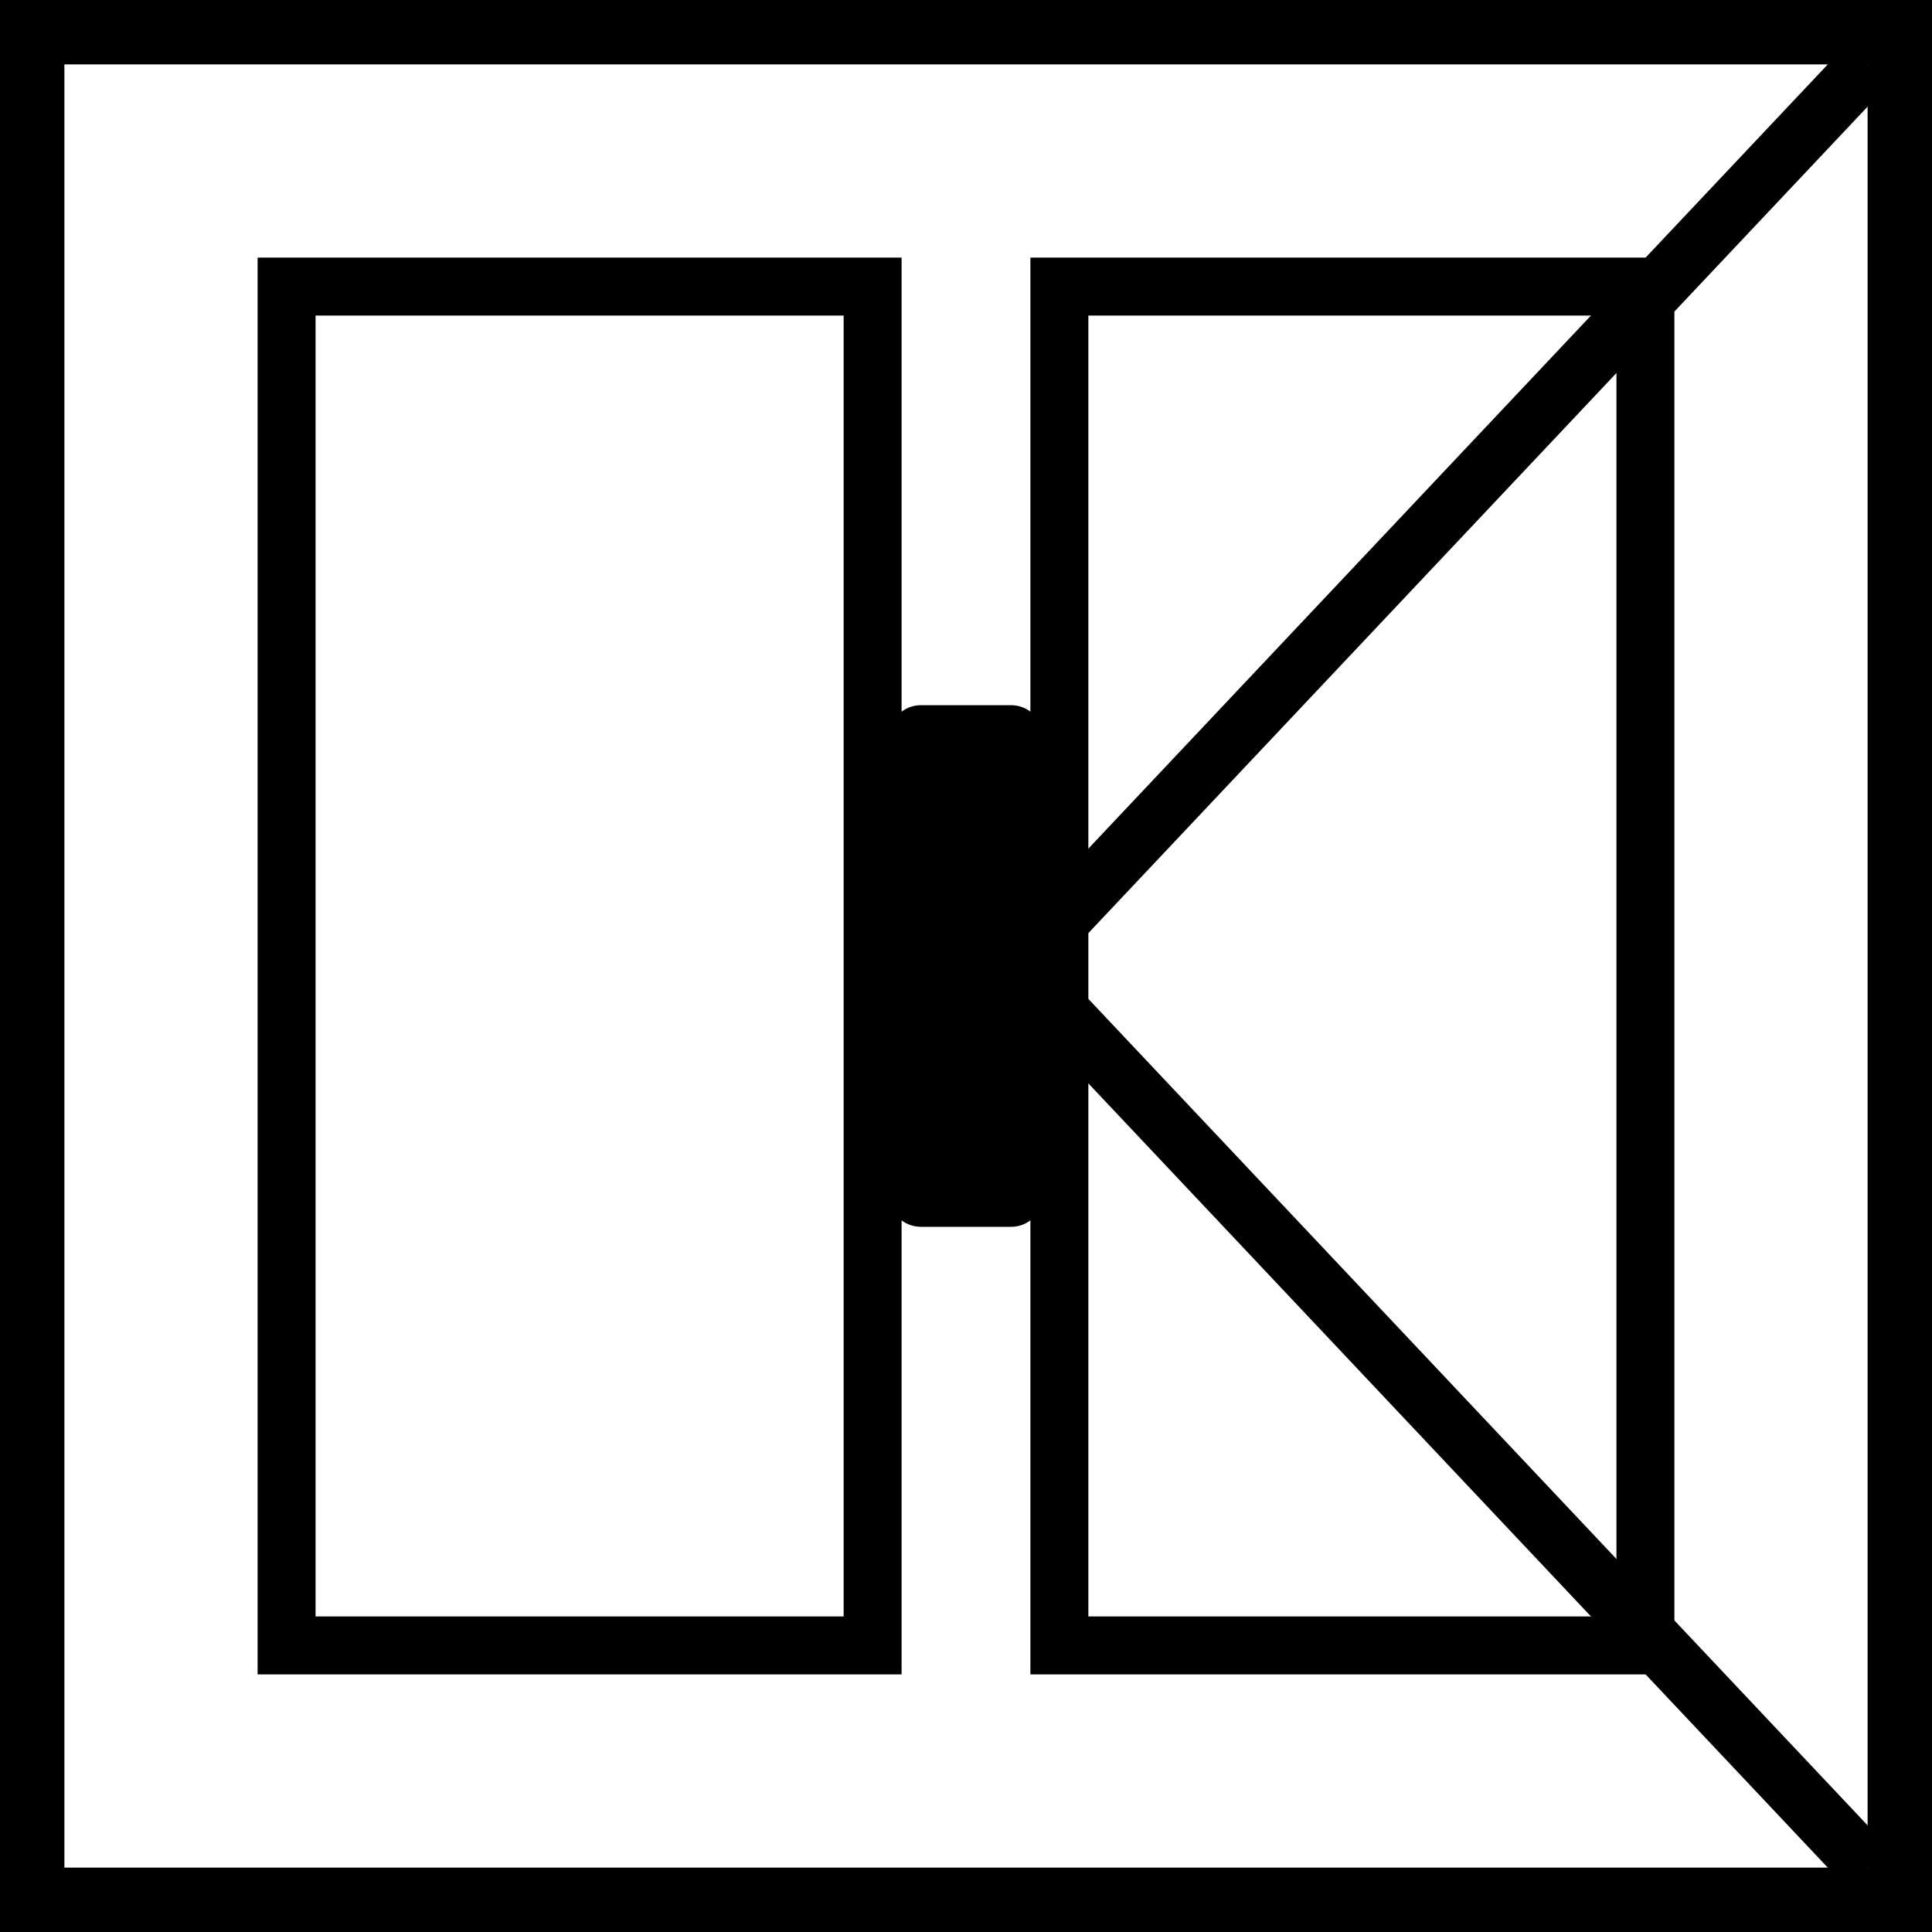
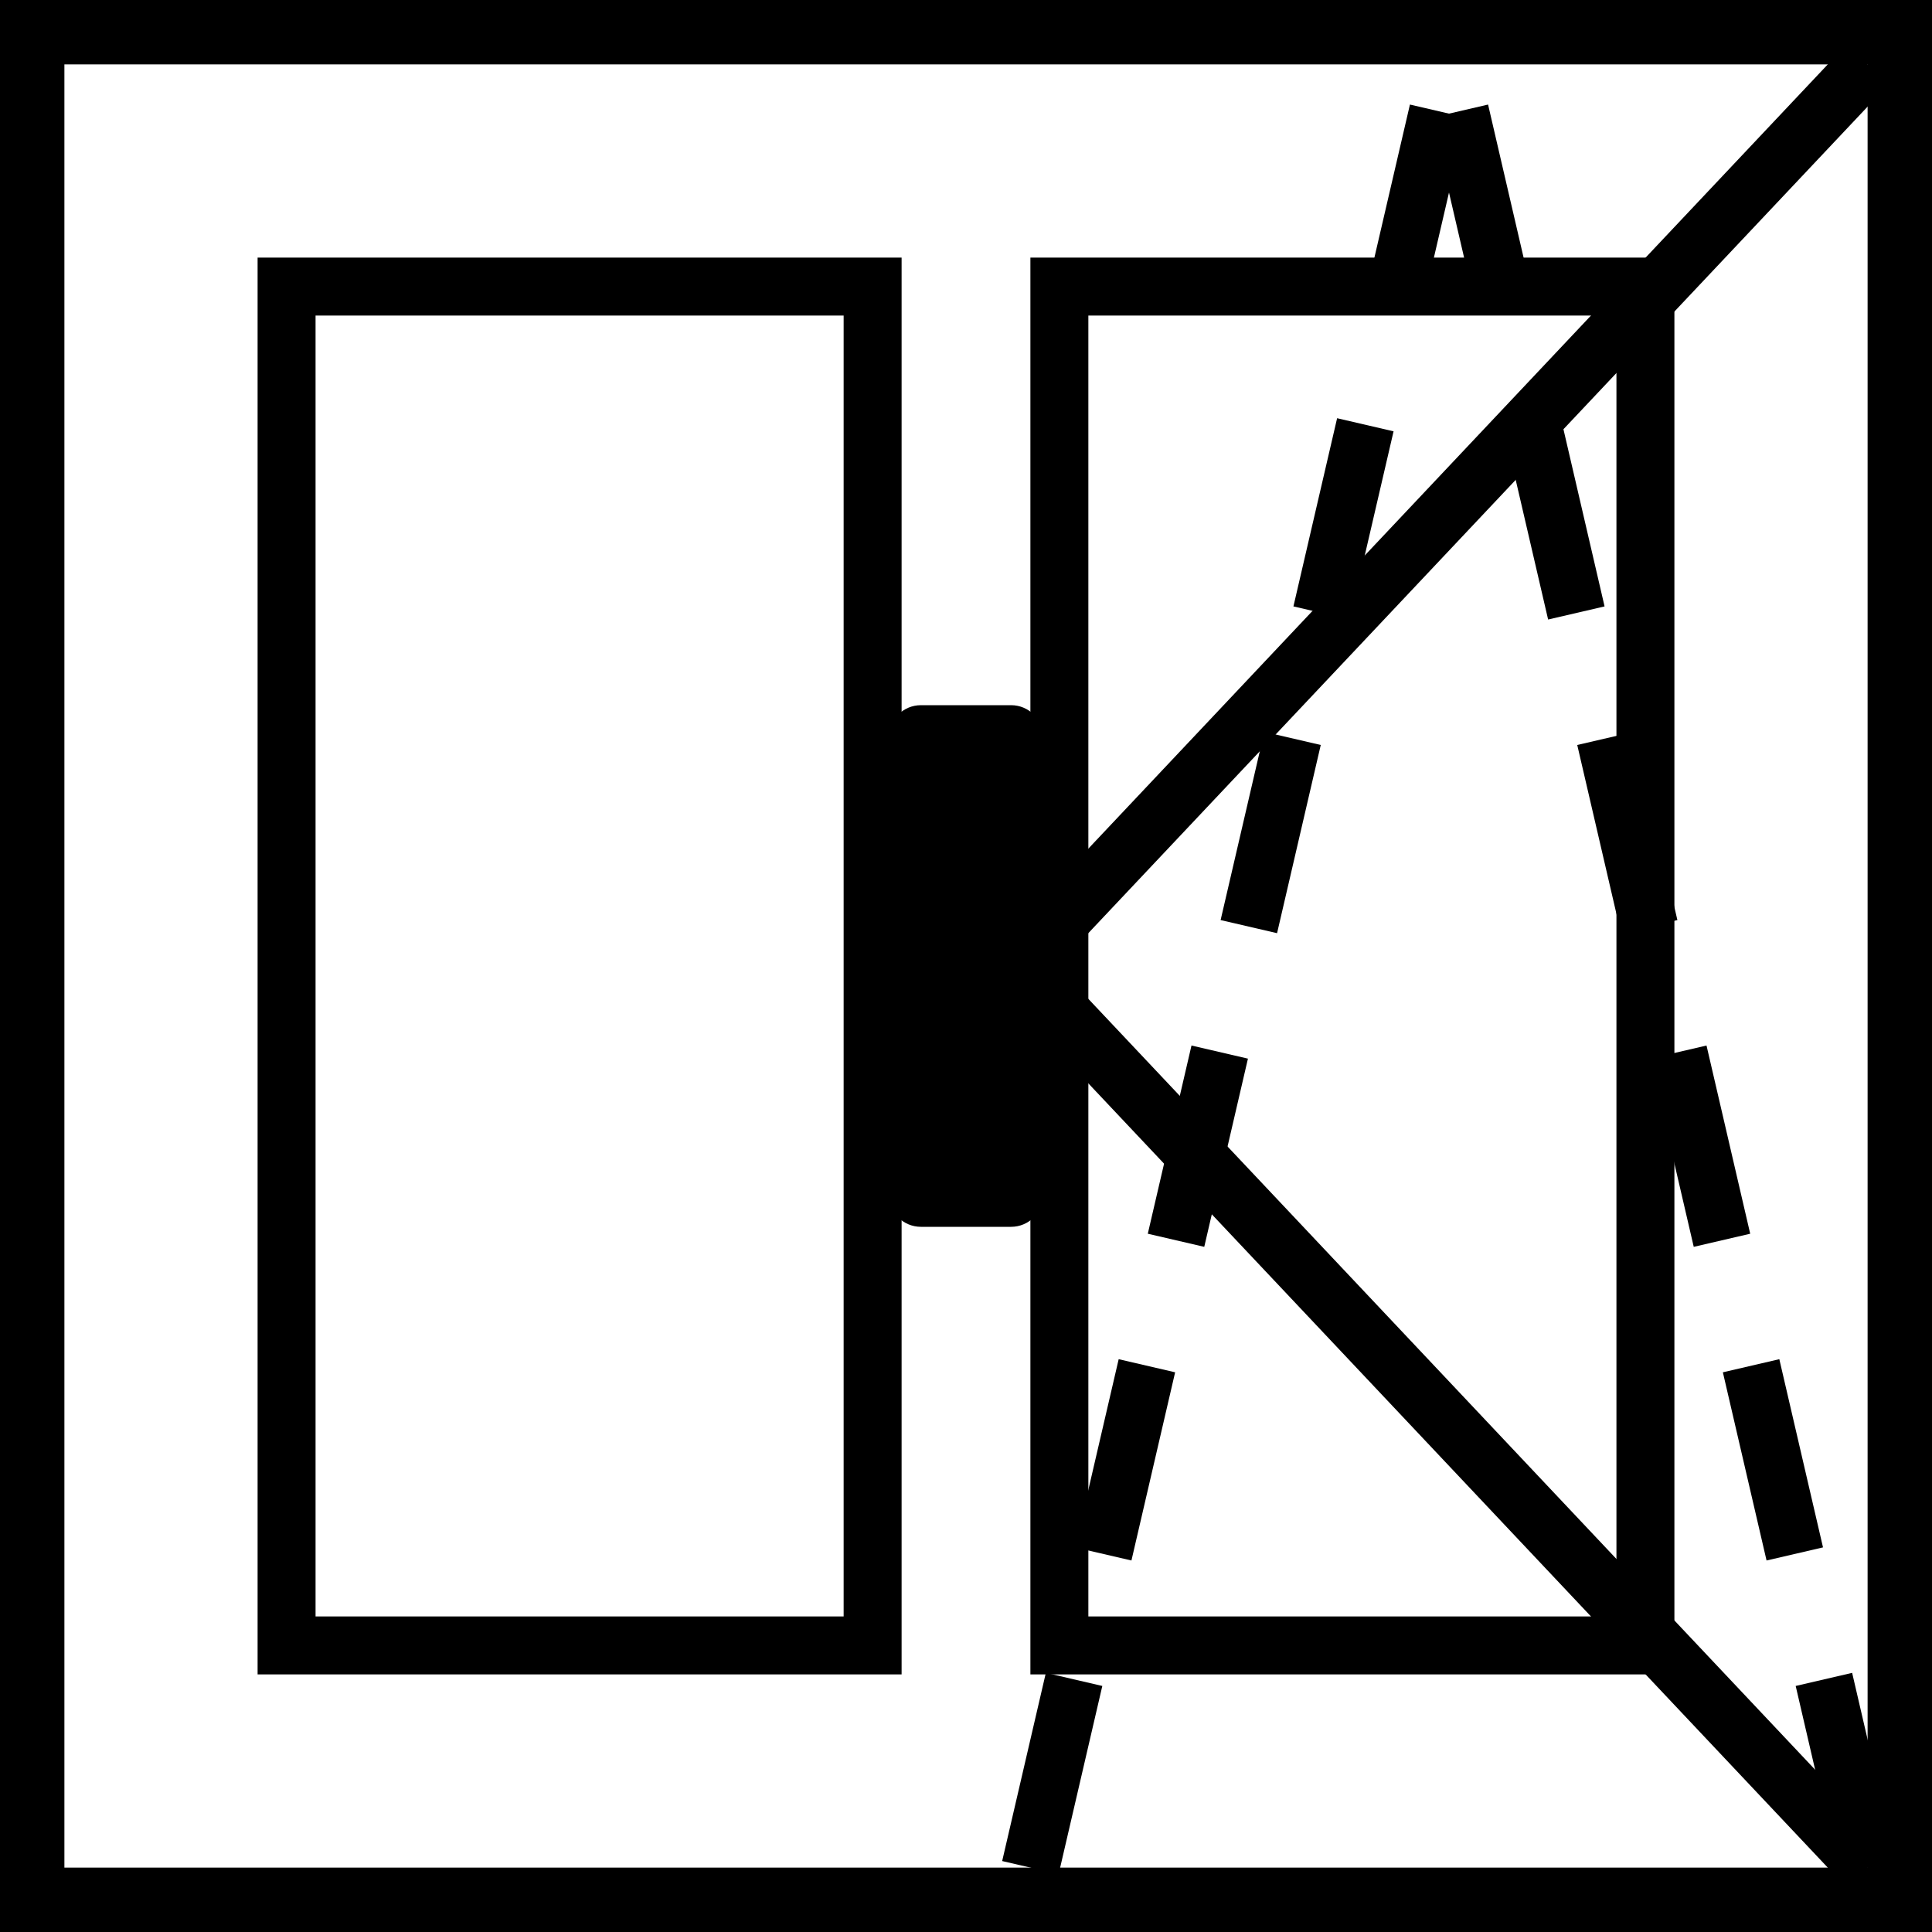
<svg xmlns="http://www.w3.org/2000/svg" class="icon-3d" viewBox="0 0 30 30">
  <g>
    <path d="M30,30H0V0h30V30z M1,29H29V1H1V29z" />
    <path d="M4,4H14V26H4V4z M4.9,4.9V25.1H13.1V4.9H4.9z" />
    <path d="M16,4H26V26H16V4z M16.9,4.9V25.1H25.1V4.9H16.9z" />
    <path d="M15.8,15L29,1" fill="none" stroke="black" stroke-width="0.9" />
    <path d="M15.8,15L29,29" fill="none" stroke="black" stroke-width="0.9" />
+     <path d="M16,29L22.5,1" fill="none" stroke="black" stroke-width="0.9" stroke-dasharray="3,2" />
+     <path d="M29,29L22.5,1" fill="none" stroke="black" stroke-width="0.9" stroke-dasharray="3,2" />
    <rect x="13.8" y="10.95" width="2.4" height="8.1" rx="0.5" />
  </g>
</svg>
